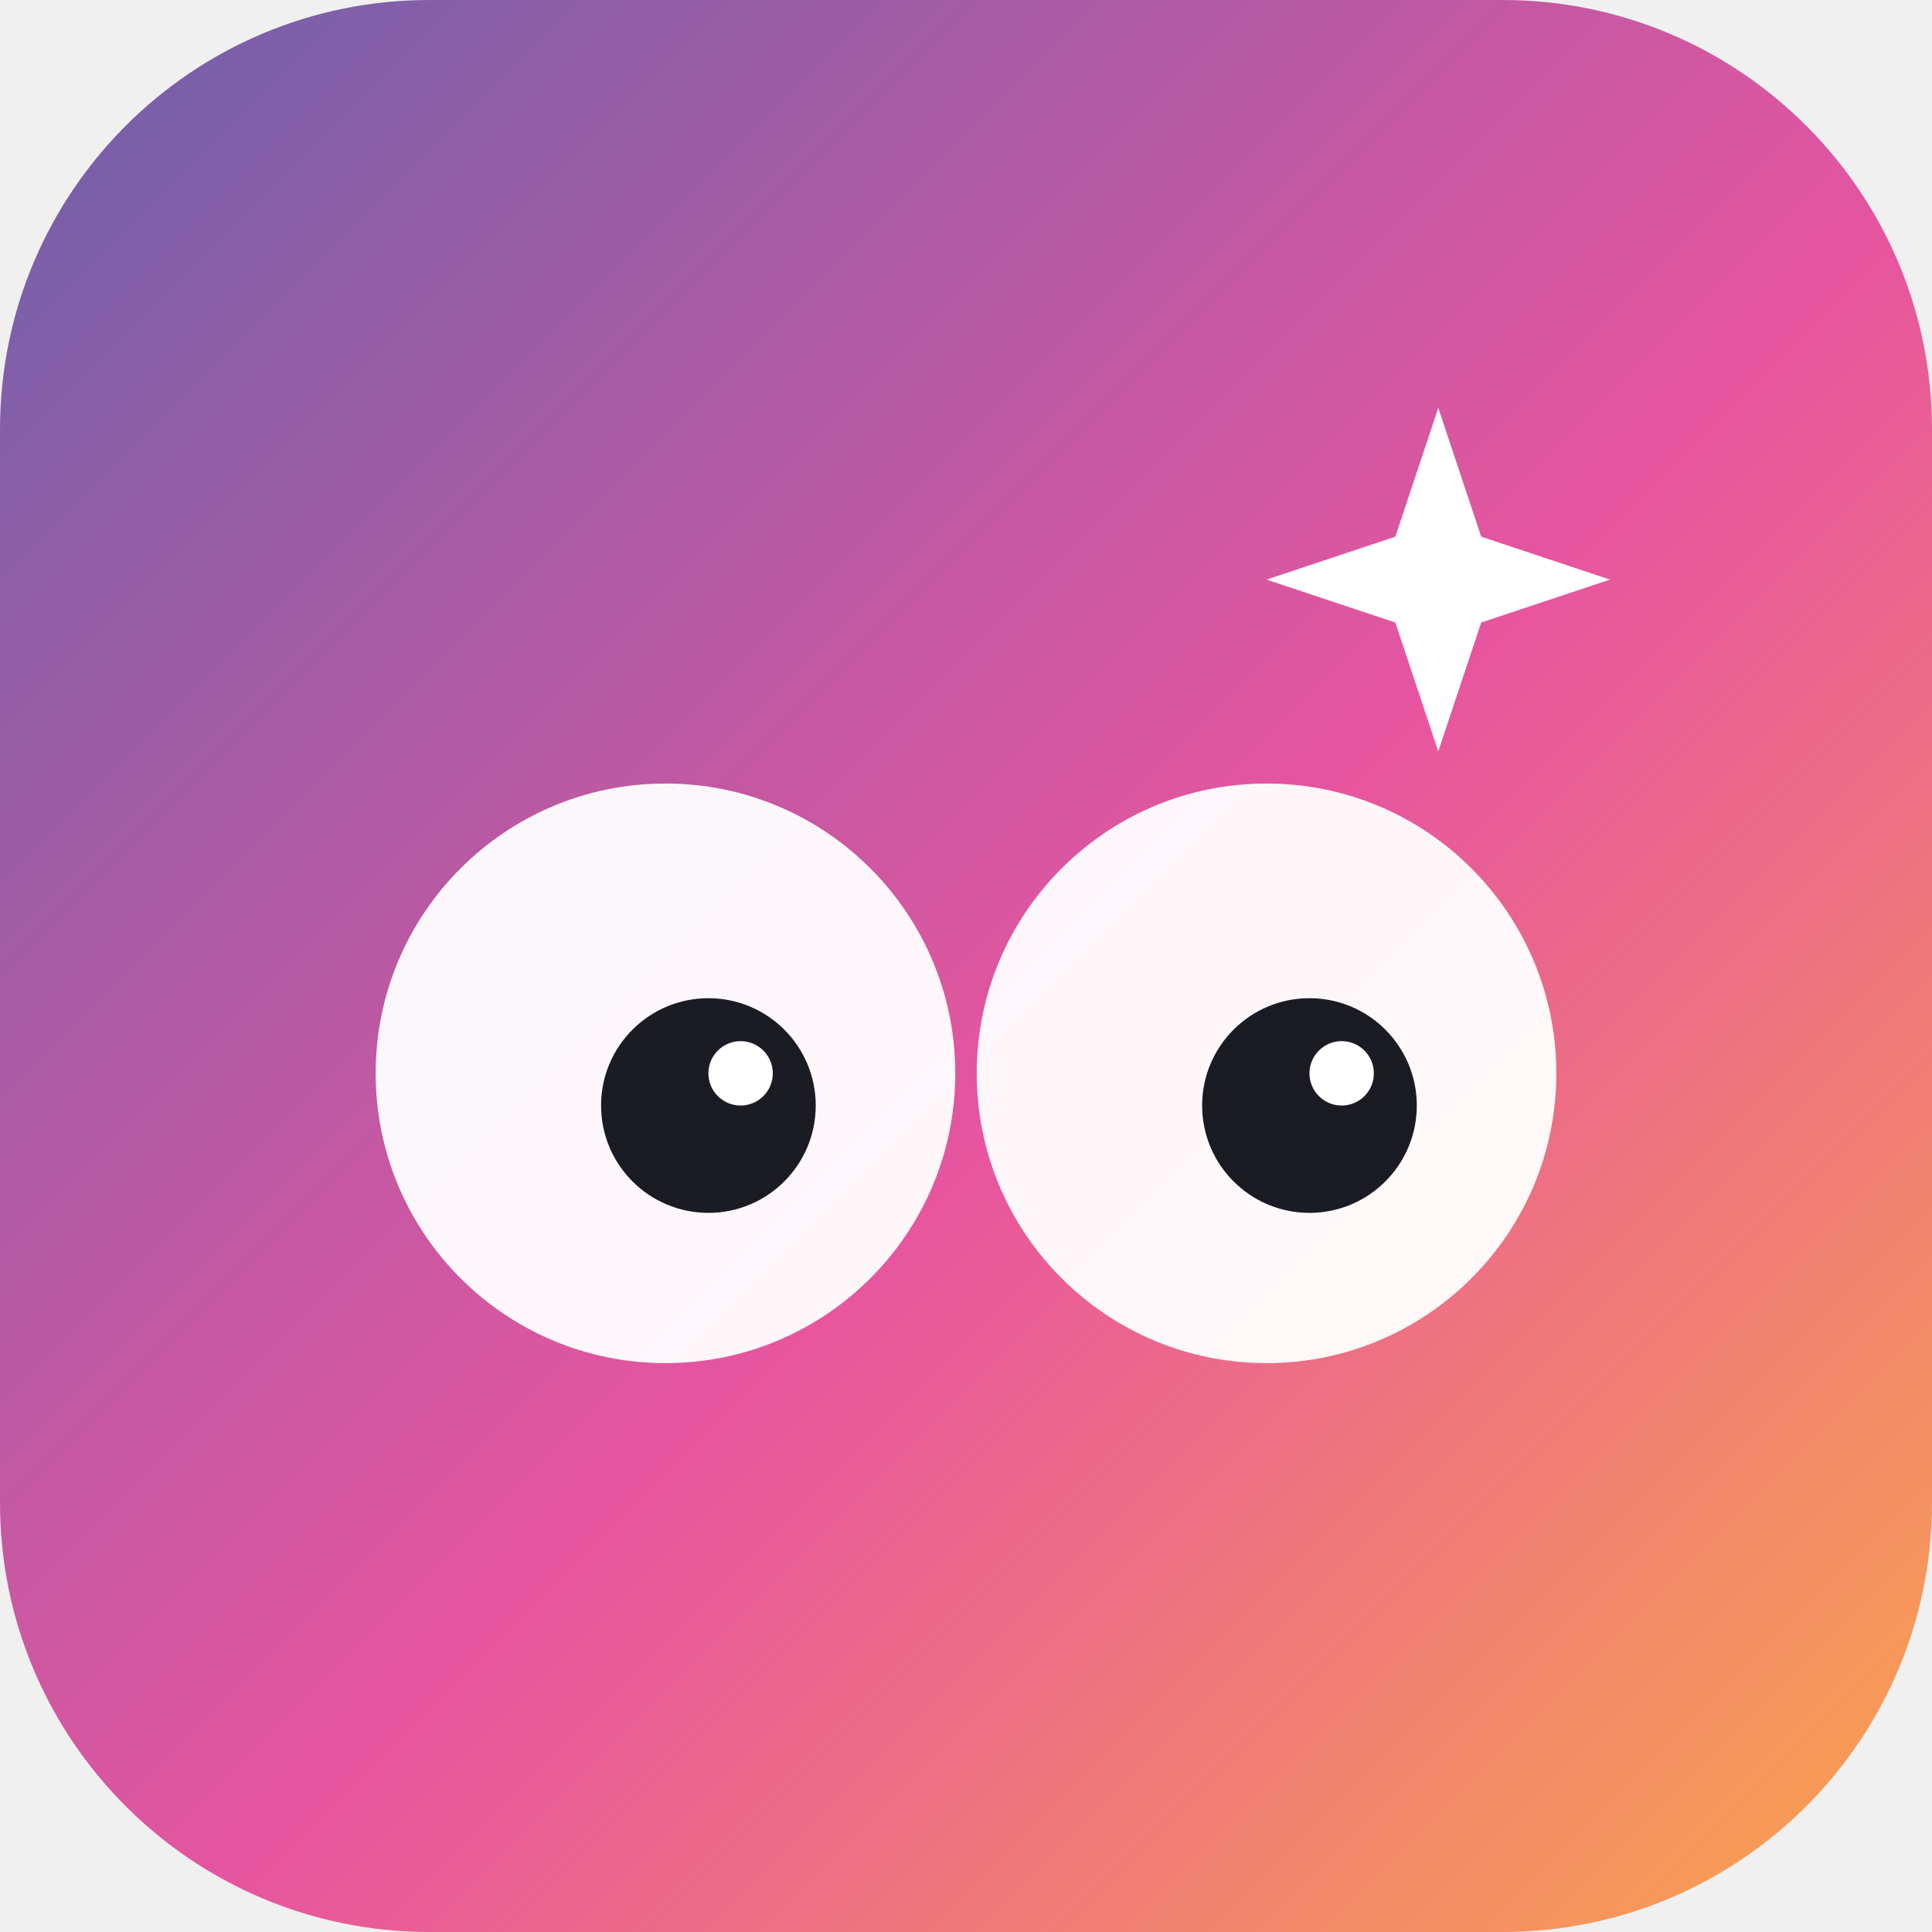
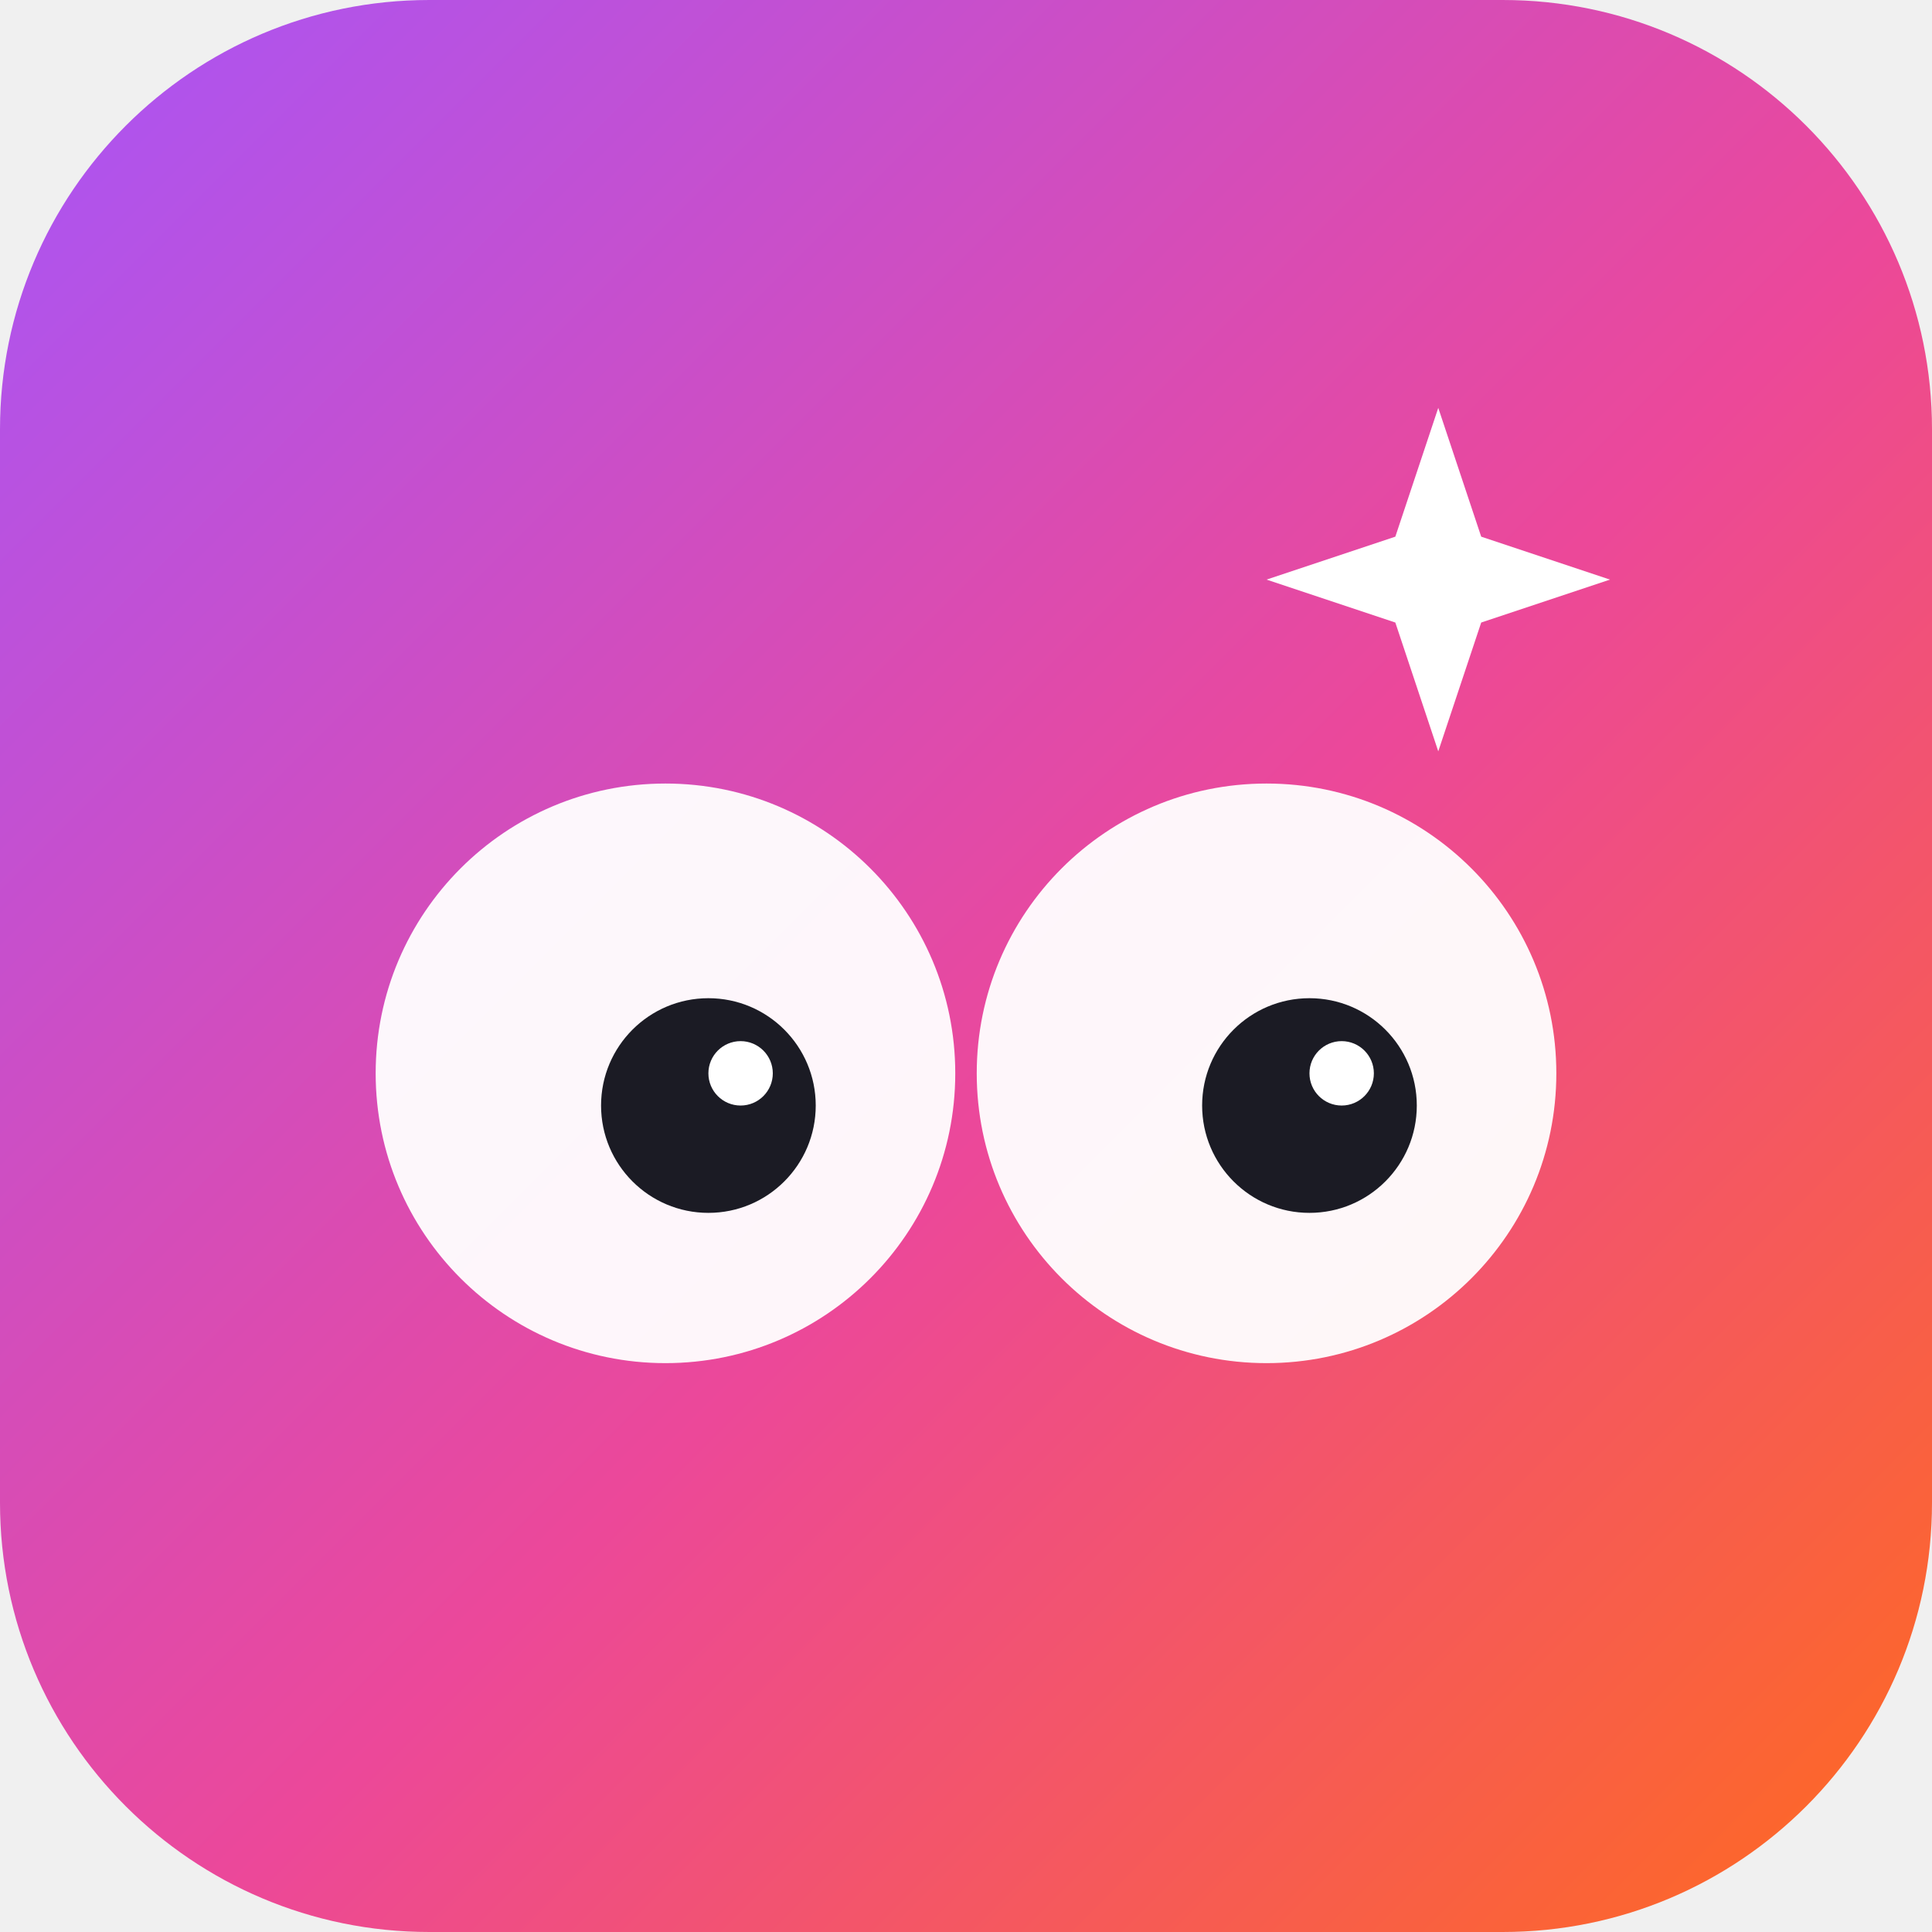
<svg xmlns="http://www.w3.org/2000/svg" viewBox="0 0 180 180">
  <defs>
    <linearGradient id="g" x1="0" y1="0" x2="1" y2="1">
-       <stop offset="0%" stop-color="#6B61AB" />
-       <stop offset="55%" stop-color="#E7559F" />
-       <stop offset="100%" stop-color="#FAA74A" />
+       <stop offset="0%" stop-color="#A855F7" />
+       <stop offset="55%" stop-color="#EC4899" />
+       <stop offset="100%" stop-color="#FF6B1A" />
    </linearGradient>
  </defs>
  <rect width="180" height="180" rx="40" fill="url(#g)" />
  <circle cx="62" cy="100" r="27" fill="#fff" opacity="0.95" />
  <circle cx="118" cy="100" r="27" fill="#fff" opacity="0.95" />
  <circle cx="66" cy="103" r="10" fill="#1B1B24" />
  <circle cx="122" cy="103" r="10" fill="#1B1B24" />
  <circle cx="69" cy="100" r="3" fill="#fff" />
  <circle cx="125" cy="100" r="3" fill="#fff" />
  <path d="M134 38 l4 12 12 4 -12 4 -4 12 -4 -12 -12 -4 12 -4 z" fill="#fff" />
</svg>
